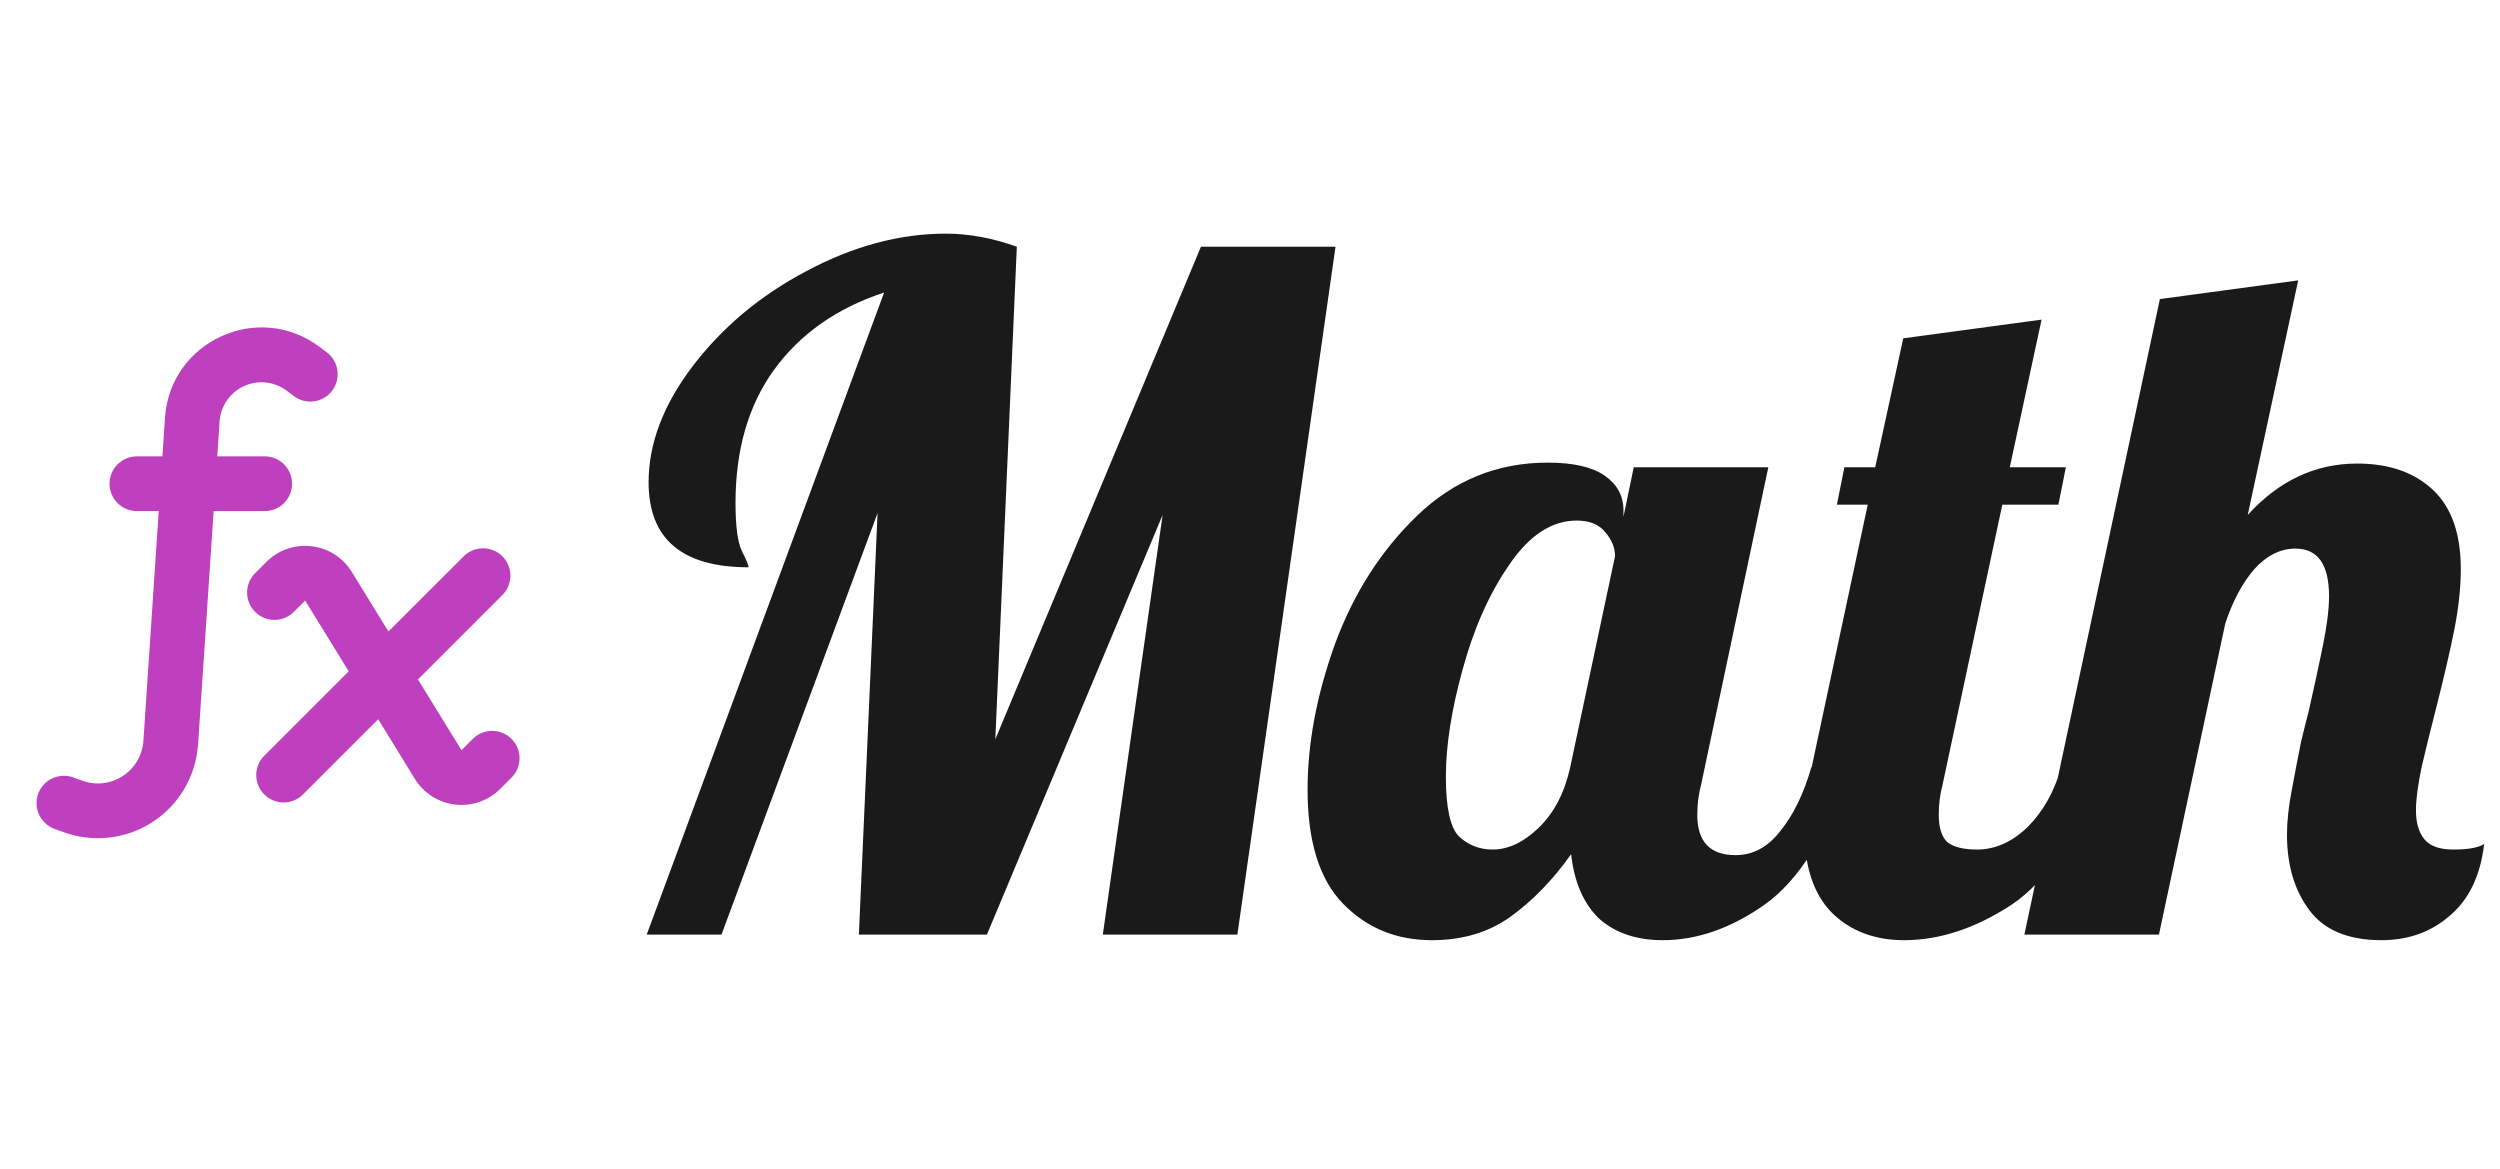
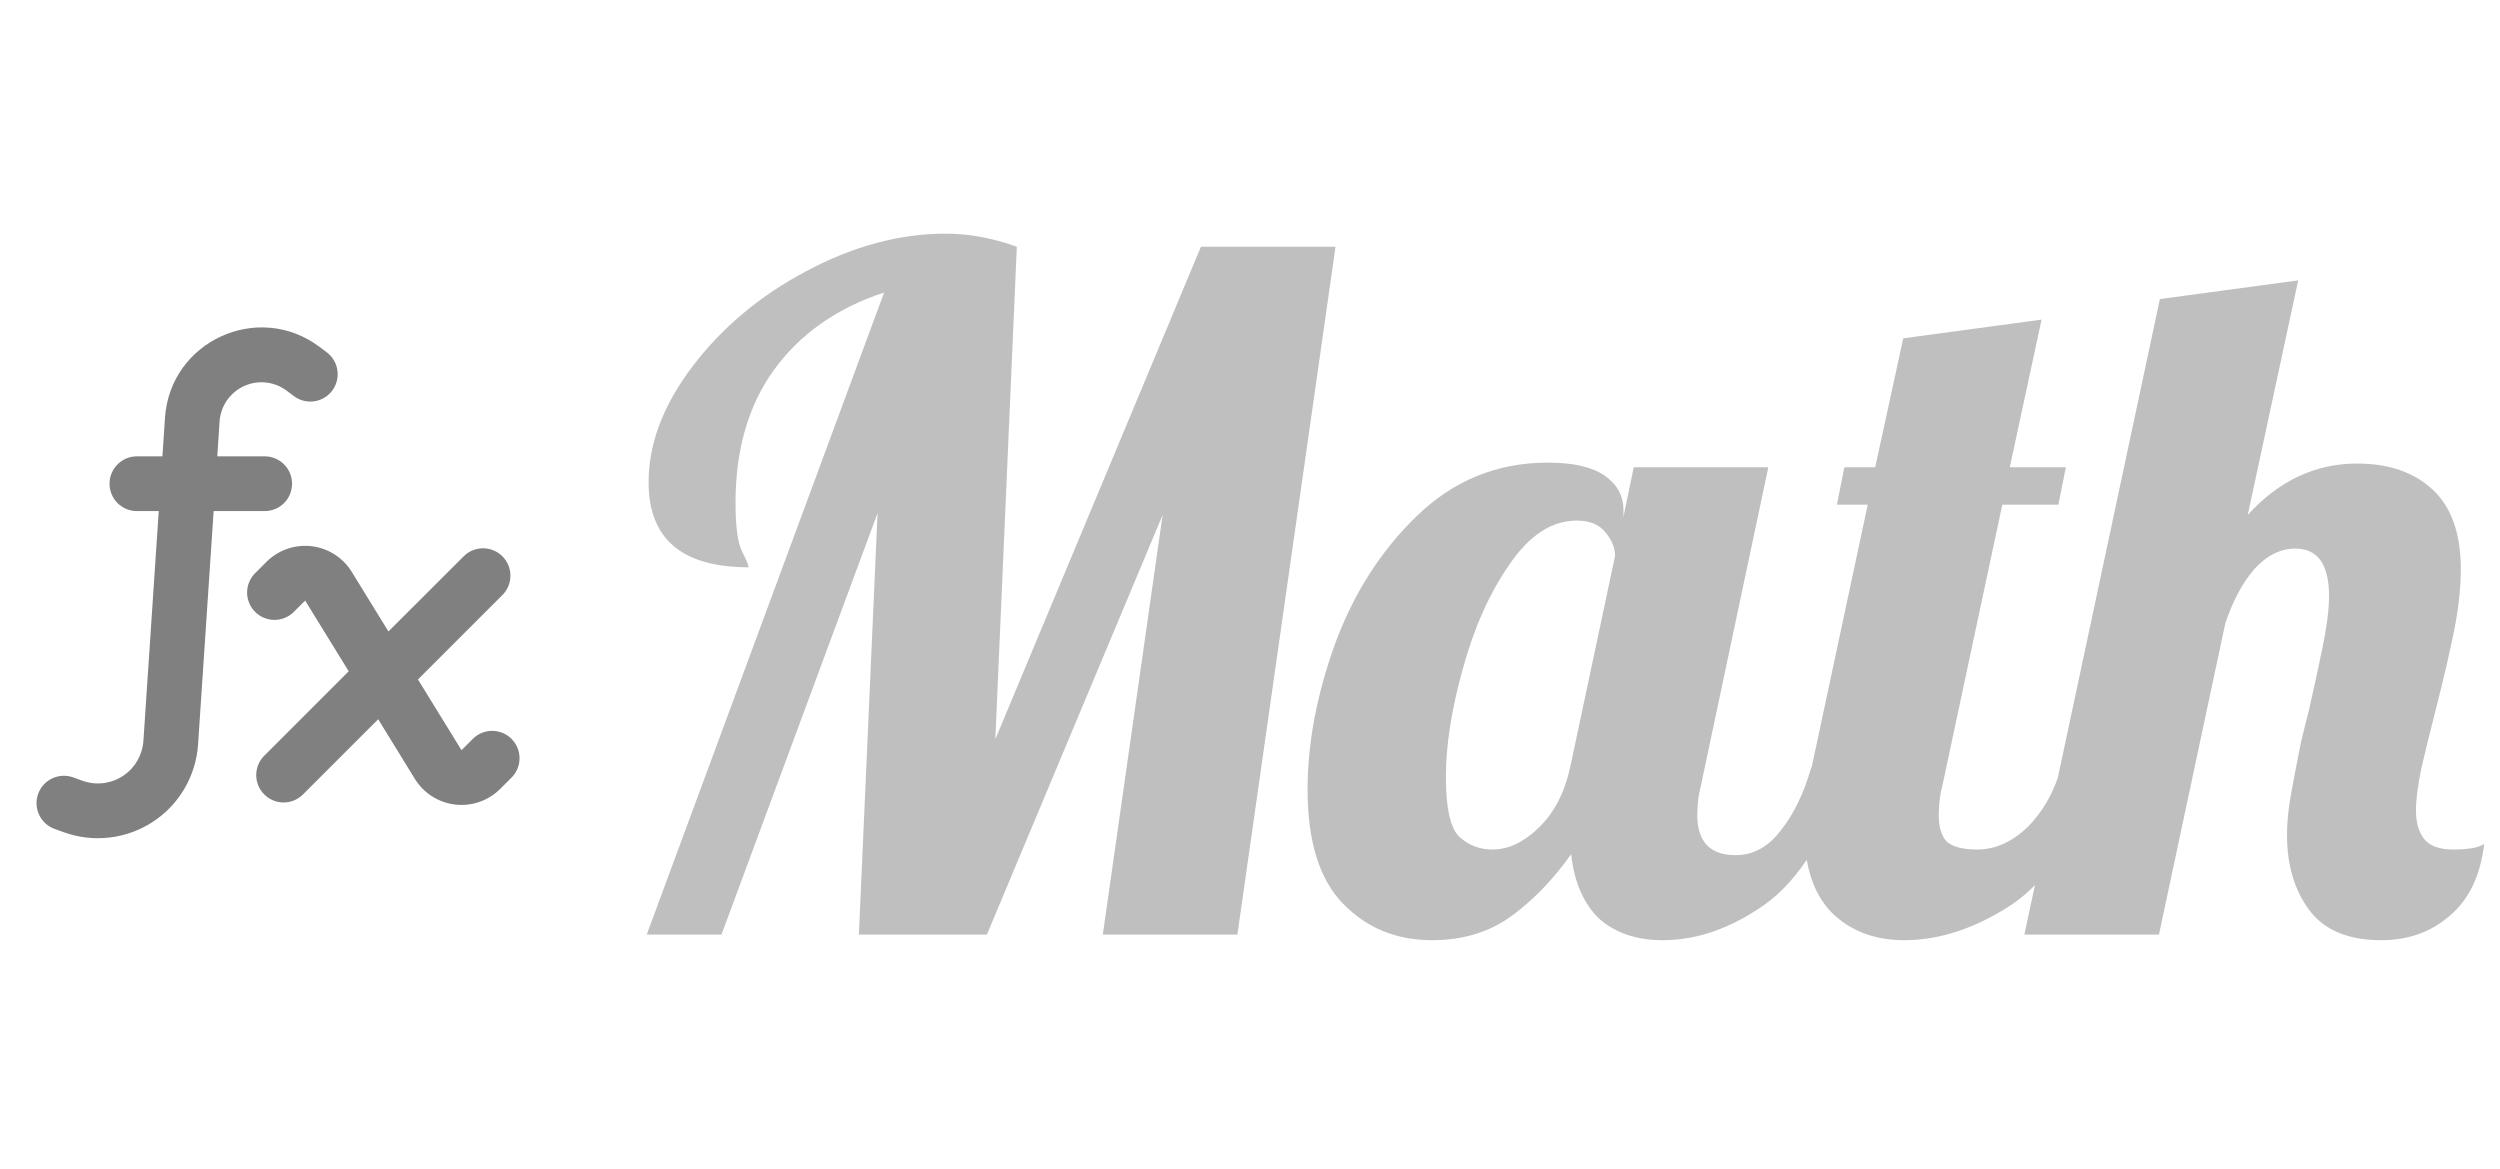
- <svg xmlns="http://www.w3.org/2000/svg" viewBox="0 0 107 50" fill="none">
-   <path d="M13.677 14.847C11.047 12.875 7.28 14.605 7.061 17.883L6.952 19.531H5.859C5.549 19.531 5.251 19.655 5.031 19.875C4.811 20.094 4.688 20.392 4.688 20.703C4.688 21.014 4.811 21.312 5.031 21.532C5.251 21.752 5.549 21.875 5.859 21.875H6.794L6.138 31.708C6.117 32.01 6.027 32.303 5.874 32.565C5.721 32.826 5.51 33.049 5.256 33.214C5.002 33.38 4.713 33.484 4.412 33.519C4.112 33.553 3.807 33.517 3.522 33.414L3.136 33.273C2.991 33.221 2.838 33.197 2.684 33.204C2.53 33.211 2.379 33.248 2.24 33.313C2.1 33.378 1.975 33.47 1.871 33.583C1.767 33.697 1.686 33.83 1.634 33.974C1.581 34.119 1.557 34.273 1.564 34.426C1.571 34.58 1.608 34.731 1.673 34.87C1.738 35.01 1.83 35.135 1.943 35.239C2.057 35.343 2.19 35.424 2.334 35.477L2.722 35.617C3.348 35.845 4.019 35.923 4.681 35.847C5.343 35.771 5.978 35.542 6.536 35.178C7.095 34.814 7.561 34.325 7.897 33.75C8.234 33.175 8.432 32.529 8.477 31.864L9.144 21.875H11.328C11.639 21.875 11.937 21.752 12.157 21.532C12.377 21.312 12.5 21.014 12.5 20.703C12.5 20.392 12.377 20.094 12.157 19.875C11.937 19.655 11.639 19.531 11.328 19.531H9.3L9.398 18.039C9.42 17.716 9.528 17.405 9.712 17.139C9.896 16.872 10.148 16.66 10.442 16.525C10.736 16.39 11.062 16.337 11.383 16.372C11.705 16.407 12.012 16.527 12.27 16.722L12.578 16.953C12.701 17.045 12.841 17.113 12.99 17.151C13.139 17.189 13.295 17.198 13.447 17.176C13.599 17.154 13.746 17.102 13.878 17.024C14.011 16.946 14.127 16.842 14.219 16.719C14.311 16.596 14.378 16.456 14.416 16.306C14.455 16.157 14.463 16.002 14.441 15.85C14.42 15.697 14.368 15.551 14.29 15.418C14.211 15.286 14.107 15.17 13.984 15.078L13.677 14.847Z" fill="#BF40BF" />
-   <path d="M15.056 24.477C14.871 24.175 14.619 23.92 14.321 23.73C14.023 23.539 13.685 23.419 13.333 23.378C12.982 23.337 12.626 23.375 12.291 23.492C11.957 23.608 11.653 23.798 11.403 24.048L10.891 24.561C10.684 24.783 10.571 25.077 10.576 25.381C10.582 25.684 10.705 25.974 10.919 26.189C11.134 26.403 11.424 26.526 11.727 26.532C12.031 26.537 12.325 26.424 12.547 26.217L13.061 25.705L14.924 28.731L11.281 32.375C11.074 32.597 10.962 32.891 10.967 33.195C10.972 33.498 11.095 33.788 11.31 34.002C11.525 34.217 11.814 34.34 12.118 34.346C12.422 34.351 12.715 34.238 12.938 34.031L16.186 30.784L17.756 33.336C17.942 33.637 18.193 33.893 18.492 34.083C18.79 34.273 19.128 34.394 19.479 34.435C19.831 34.476 20.187 34.437 20.521 34.321C20.856 34.205 21.159 34.014 21.409 33.764L21.922 33.252C22.129 33.029 22.242 32.736 22.236 32.432C22.231 32.128 22.108 31.839 21.893 31.624C21.678 31.409 21.389 31.286 21.085 31.281C20.782 31.276 20.488 31.388 20.266 31.595L19.752 32.108L17.889 29.081L21.531 25.438C21.738 25.215 21.851 24.922 21.846 24.618C21.84 24.314 21.717 24.025 21.503 23.81C21.288 23.595 20.998 23.472 20.695 23.467C20.391 23.462 20.097 23.574 19.875 23.781L16.625 27.027L15.056 24.477Z" fill="#BF40BF" />
-   <path d="M37.84 12.52C35.813 13.187 34.24 14.293 33.12 15.84C32.027 17.36 31.48 19.253 31.48 21.52C31.48 22.533 31.573 23.227 31.76 23.6C31.947 23.973 32.04 24.2 32.04 24.28C29.187 24.28 27.76 23.067 27.76 20.64C27.76 18.987 28.387 17.333 29.64 15.68C30.92 14 32.547 12.64 34.52 11.6C36.52 10.533 38.507 10 40.48 10C41.467 10 42.48 10.187 43.52 10.56L42.6 31.64L51.4 10.56H57.16L52.96 40H47.2L49.76 22.04L42.24 40H36.76L37.56 21.96L30.88 40H27.68L37.84 12.52ZM61.284 40.24C59.764 40.24 58.498 39.72 57.484 38.68C56.471 37.64 55.964 36.013 55.964 33.8C55.964 31.827 56.351 29.76 57.124 27.6C57.924 25.413 59.098 23.573 60.644 22.08C62.218 20.56 64.084 19.8 66.244 19.8C67.338 19.8 68.151 19.987 68.684 20.36C69.218 20.733 69.484 21.227 69.484 21.84V22.12L69.924 20H75.684L72.804 33.6C72.698 34 72.644 34.427 72.644 34.88C72.644 36.027 73.191 36.6 74.284 36.6C75.031 36.6 75.671 36.253 76.204 35.56C76.764 34.867 77.204 33.96 77.524 32.84H79.204C78.218 35.72 76.991 37.68 75.524 38.72C74.084 39.733 72.631 40.24 71.164 40.24C70.044 40.24 69.138 39.933 68.444 39.32C67.778 38.68 67.378 37.76 67.244 36.56C66.471 37.653 65.604 38.547 64.644 39.24C63.711 39.907 62.591 40.24 61.284 40.24ZM63.884 36.36C64.551 36.36 65.204 36.053 65.844 35.44C66.511 34.8 66.964 33.933 67.204 32.84L69.124 23.8C69.124 23.453 68.991 23.12 68.724 22.8C68.458 22.453 68.044 22.28 67.484 22.28C66.418 22.28 65.458 22.907 64.604 24.16C63.751 25.387 63.084 26.88 62.604 28.64C62.124 30.373 61.884 31.907 61.884 33.24C61.884 34.573 62.071 35.427 62.444 35.8C62.844 36.173 63.324 36.36 63.884 36.36ZM81.499 40.24C80.219 40.24 79.179 39.84 78.379 39.04C77.606 38.24 77.219 37.04 77.219 35.44C77.219 34.773 77.326 33.907 77.539 32.84L79.939 21.6H78.619L78.939 20H80.259L81.459 14.48L87.379 13.68L86.019 20H88.419L88.099 21.6H85.699L83.139 33.6C83.032 34 82.979 34.427 82.979 34.88C82.979 35.413 83.099 35.8 83.339 36.04C83.606 36.253 84.032 36.36 84.619 36.36C85.392 36.36 86.112 36.04 86.779 35.4C87.446 34.733 87.926 33.88 88.219 32.84H89.899C88.912 35.72 87.646 37.68 86.099 38.72C84.552 39.733 83.019 40.24 81.499 40.24ZM101.923 40.24C100.51 40.24 99.483 39.813 98.843 38.96C98.203 38.107 97.883 37.027 97.883 35.72C97.883 35.16 97.95 34.533 98.083 33.84C98.216 33.12 98.35 32.427 98.483 31.76C98.643 31.093 98.75 30.667 98.803 30.48C99.016 29.547 99.216 28.627 99.403 27.72C99.59 26.813 99.683 26.08 99.683 25.52C99.683 24.16 99.203 23.48 98.243 23.48C97.603 23.48 97.016 23.773 96.483 24.36C95.977 24.947 95.563 25.72 95.243 26.68L92.403 40H86.643L92.443 12.8L98.363 12L96.203 22.04C97.537 20.573 99.097 19.84 100.883 19.84C102.243 19.84 103.323 20.213 104.123 20.96C104.923 21.707 105.323 22.84 105.323 24.36C105.323 25.133 105.23 26 105.043 26.96C104.856 27.893 104.59 29.04 104.243 30.4C104.03 31.227 103.83 32.04 103.643 32.84C103.483 33.613 103.403 34.227 103.403 34.68C103.403 35.213 103.523 35.627 103.763 35.92C104.003 36.213 104.416 36.36 105.003 36.36C105.643 36.36 106.083 36.28 106.323 36.12C106.163 37.48 105.67 38.507 104.843 39.2C104.043 39.893 103.07 40.24 101.923 40.24Z" fill="#1A1A1A" />
+ <svg xmlns="http://www.w3.org/2000/svg" width="107" height="50" viewBox="0 0 107 50" fill="none">
+   <path d="M13.677 14.847C11.047 12.875 7.28 14.605 7.061 17.883L6.952 19.531H5.859C5.549 19.531 5.251 19.655 5.031 19.875C4.811 20.094 4.688 20.392 4.688 20.703C4.688 21.014 4.811 21.312 5.031 21.532C5.251 21.752 5.549 21.875 5.859 21.875H6.794L6.138 31.708C6.117 32.01 6.027 32.303 5.874 32.565C5.721 32.826 5.51 33.049 5.256 33.214C5.002 33.38 4.713 33.484 4.412 33.519C4.112 33.553 3.807 33.517 3.522 33.414L3.136 33.273C2.991 33.221 2.838 33.197 2.684 33.204C2.53 33.211 2.379 33.248 2.24 33.313C2.1 33.378 1.975 33.47 1.871 33.583C1.767 33.697 1.686 33.83 1.634 33.974C1.581 34.119 1.557 34.273 1.564 34.426C1.571 34.58 1.608 34.731 1.673 34.87C1.738 35.01 1.83 35.135 1.943 35.239C2.057 35.343 2.19 35.424 2.334 35.477L2.722 35.617C3.348 35.845 4.019 35.923 4.681 35.847C5.343 35.771 5.978 35.542 6.536 35.178C7.095 34.814 7.561 34.325 7.897 33.75C8.234 33.175 8.432 32.529 8.477 31.864L9.144 21.875H11.328C11.639 21.875 11.937 21.752 12.157 21.532C12.377 21.312 12.5 21.014 12.5 20.703C12.5 20.392 12.377 20.094 12.157 19.875C11.937 19.655 11.639 19.531 11.328 19.531H9.3L9.398 18.039C9.42 17.716 9.528 17.405 9.712 17.139C9.896 16.872 10.148 16.66 10.442 16.525C10.736 16.39 11.062 16.337 11.383 16.372C11.705 16.407 12.012 16.527 12.27 16.722L12.578 16.953C12.701 17.045 12.841 17.113 12.99 17.151C13.139 17.189 13.295 17.198 13.447 17.176C13.599 17.154 13.746 17.102 13.878 17.024C14.011 16.946 14.127 16.842 14.219 16.719C14.311 16.596 14.378 16.456 14.416 16.306C14.455 16.157 14.463 16.002 14.441 15.85C14.42 15.697 14.368 15.551 14.29 15.418C14.211 15.286 14.107 15.17 13.984 15.078L13.677 14.847Z" fill="#808080" />
+   <path d="M15.056 24.477C14.871 24.175 14.619 23.92 14.321 23.73C14.023 23.539 13.685 23.419 13.333 23.378C12.982 23.337 12.626 23.375 12.291 23.492C11.957 23.608 11.653 23.798 11.403 24.048L10.891 24.561C10.684 24.783 10.571 25.077 10.576 25.381C10.582 25.684 10.705 25.974 10.919 26.189C11.134 26.403 11.424 26.526 11.727 26.532C12.031 26.537 12.325 26.424 12.547 26.217L13.061 25.705L14.924 28.731L11.281 32.375C11.074 32.597 10.962 32.891 10.967 33.195C10.972 33.498 11.095 33.788 11.31 34.002C11.525 34.217 11.814 34.34 12.118 34.346C12.422 34.351 12.715 34.238 12.938 34.031L16.186 30.784L17.756 33.336C17.942 33.637 18.193 33.893 18.492 34.083C18.79 34.273 19.128 34.394 19.479 34.435C19.831 34.476 20.187 34.437 20.521 34.321C20.856 34.205 21.159 34.014 21.409 33.764L21.922 33.252C22.129 33.029 22.242 32.736 22.236 32.432C22.231 32.128 22.108 31.839 21.893 31.624C21.678 31.409 21.389 31.286 21.085 31.281C20.782 31.276 20.488 31.388 20.266 31.595L19.752 32.108L17.889 29.081L21.531 25.438C21.738 25.215 21.851 24.922 21.846 24.618C21.84 24.314 21.717 24.025 21.503 23.81C21.288 23.595 20.998 23.472 20.695 23.467C20.391 23.462 20.097 23.574 19.875 23.781L16.625 27.027L15.056 24.477Z" fill="#808080" />
+   <path d="M37.84 12.52C35.813 13.187 34.24 14.293 33.12 15.84C32.027 17.36 31.48 19.253 31.48 21.52C31.48 22.533 31.573 23.227 31.76 23.6C31.947 23.973 32.04 24.2 32.04 24.28C29.187 24.28 27.76 23.067 27.76 20.64C27.76 18.987 28.387 17.333 29.64 15.68C30.92 14 32.547 12.64 34.52 11.6C36.52 10.533 38.507 10 40.48 10C41.467 10 42.48 10.187 43.52 10.56L42.6 31.64L51.4 10.56H57.16L52.96 40H47.2L49.76 22.04L42.24 40H36.76L37.56 21.96L30.88 40H27.68L37.84 12.52ZM61.284 40.24C59.764 40.24 58.498 39.72 57.484 38.68C56.471 37.64 55.964 36.013 55.964 33.8C55.964 31.827 56.351 29.76 57.124 27.6C57.924 25.413 59.098 23.573 60.644 22.08C62.218 20.56 64.084 19.8 66.244 19.8C67.338 19.8 68.151 19.987 68.684 20.36C69.218 20.733 69.484 21.227 69.484 21.84V22.12L69.924 20H75.684L72.804 33.6C72.698 34 72.644 34.427 72.644 34.88C72.644 36.027 73.191 36.6 74.284 36.6C75.031 36.6 75.671 36.253 76.204 35.56C76.764 34.867 77.204 33.96 77.524 32.84H79.204C78.218 35.72 76.991 37.68 75.524 38.72C74.084 39.733 72.631 40.24 71.164 40.24C70.044 40.24 69.138 39.933 68.444 39.32C67.778 38.68 67.378 37.76 67.244 36.56C66.471 37.653 65.604 38.547 64.644 39.24C63.711 39.907 62.591 40.24 61.284 40.24ZM63.884 36.36C64.551 36.36 65.204 36.053 65.844 35.44C66.511 34.8 66.964 33.933 67.204 32.84L69.124 23.8C69.124 23.453 68.991 23.12 68.724 22.8C68.458 22.453 68.044 22.28 67.484 22.28C66.418 22.28 65.458 22.907 64.604 24.16C63.751 25.387 63.084 26.88 62.604 28.64C62.124 30.373 61.884 31.907 61.884 33.24C61.884 34.573 62.071 35.427 62.444 35.8C62.844 36.173 63.324 36.36 63.884 36.36ZM81.499 40.24C80.219 40.24 79.179 39.84 78.379 39.04C77.606 38.24 77.219 37.04 77.219 35.44C77.219 34.773 77.326 33.907 77.539 32.84L79.939 21.6H78.619L78.939 20H80.259L81.459 14.48L87.379 13.68L86.019 20H88.419L88.099 21.6H85.699L83.139 33.6C83.032 34 82.979 34.427 82.979 34.88C82.979 35.413 83.099 35.8 83.339 36.04C83.606 36.253 84.032 36.36 84.619 36.36C85.392 36.36 86.112 36.04 86.779 35.4C87.446 34.733 87.926 33.88 88.219 32.84H89.899C88.912 35.72 87.646 37.68 86.099 38.72C84.552 39.733 83.019 40.24 81.499 40.24ZM101.923 40.24C100.51 40.24 99.483 39.813 98.843 38.96C98.203 38.107 97.883 37.027 97.883 35.72C97.883 35.16 97.95 34.533 98.083 33.84C98.216 33.12 98.35 32.427 98.483 31.76C98.643 31.093 98.75 30.667 98.803 30.48C99.016 29.547 99.216 28.627 99.403 27.72C99.59 26.813 99.683 26.08 99.683 25.52C99.683 24.16 99.203 23.48 98.243 23.48C97.603 23.48 97.016 23.773 96.483 24.36C95.977 24.947 95.563 25.72 95.243 26.68L92.403 40H86.643L92.443 12.8L98.363 12L96.203 22.04C97.537 20.573 99.097 19.84 100.883 19.84C102.243 19.84 103.323 20.213 104.123 20.96C104.923 21.707 105.323 22.84 105.323 24.36C105.323 25.133 105.23 26 105.043 26.96C104.856 27.893 104.59 29.04 104.243 30.4C104.03 31.227 103.83 32.04 103.643 32.84C103.483 33.613 103.403 34.227 103.403 34.68C103.403 35.213 103.523 35.627 103.763 35.92C104.003 36.213 104.416 36.36 105.003 36.36C105.643 36.36 106.083 36.28 106.323 36.12C106.163 37.48 105.67 38.507 104.843 39.2C104.043 39.893 103.07 40.24 101.923 40.24Z" fill="#BFBFBF" />
</svg>
